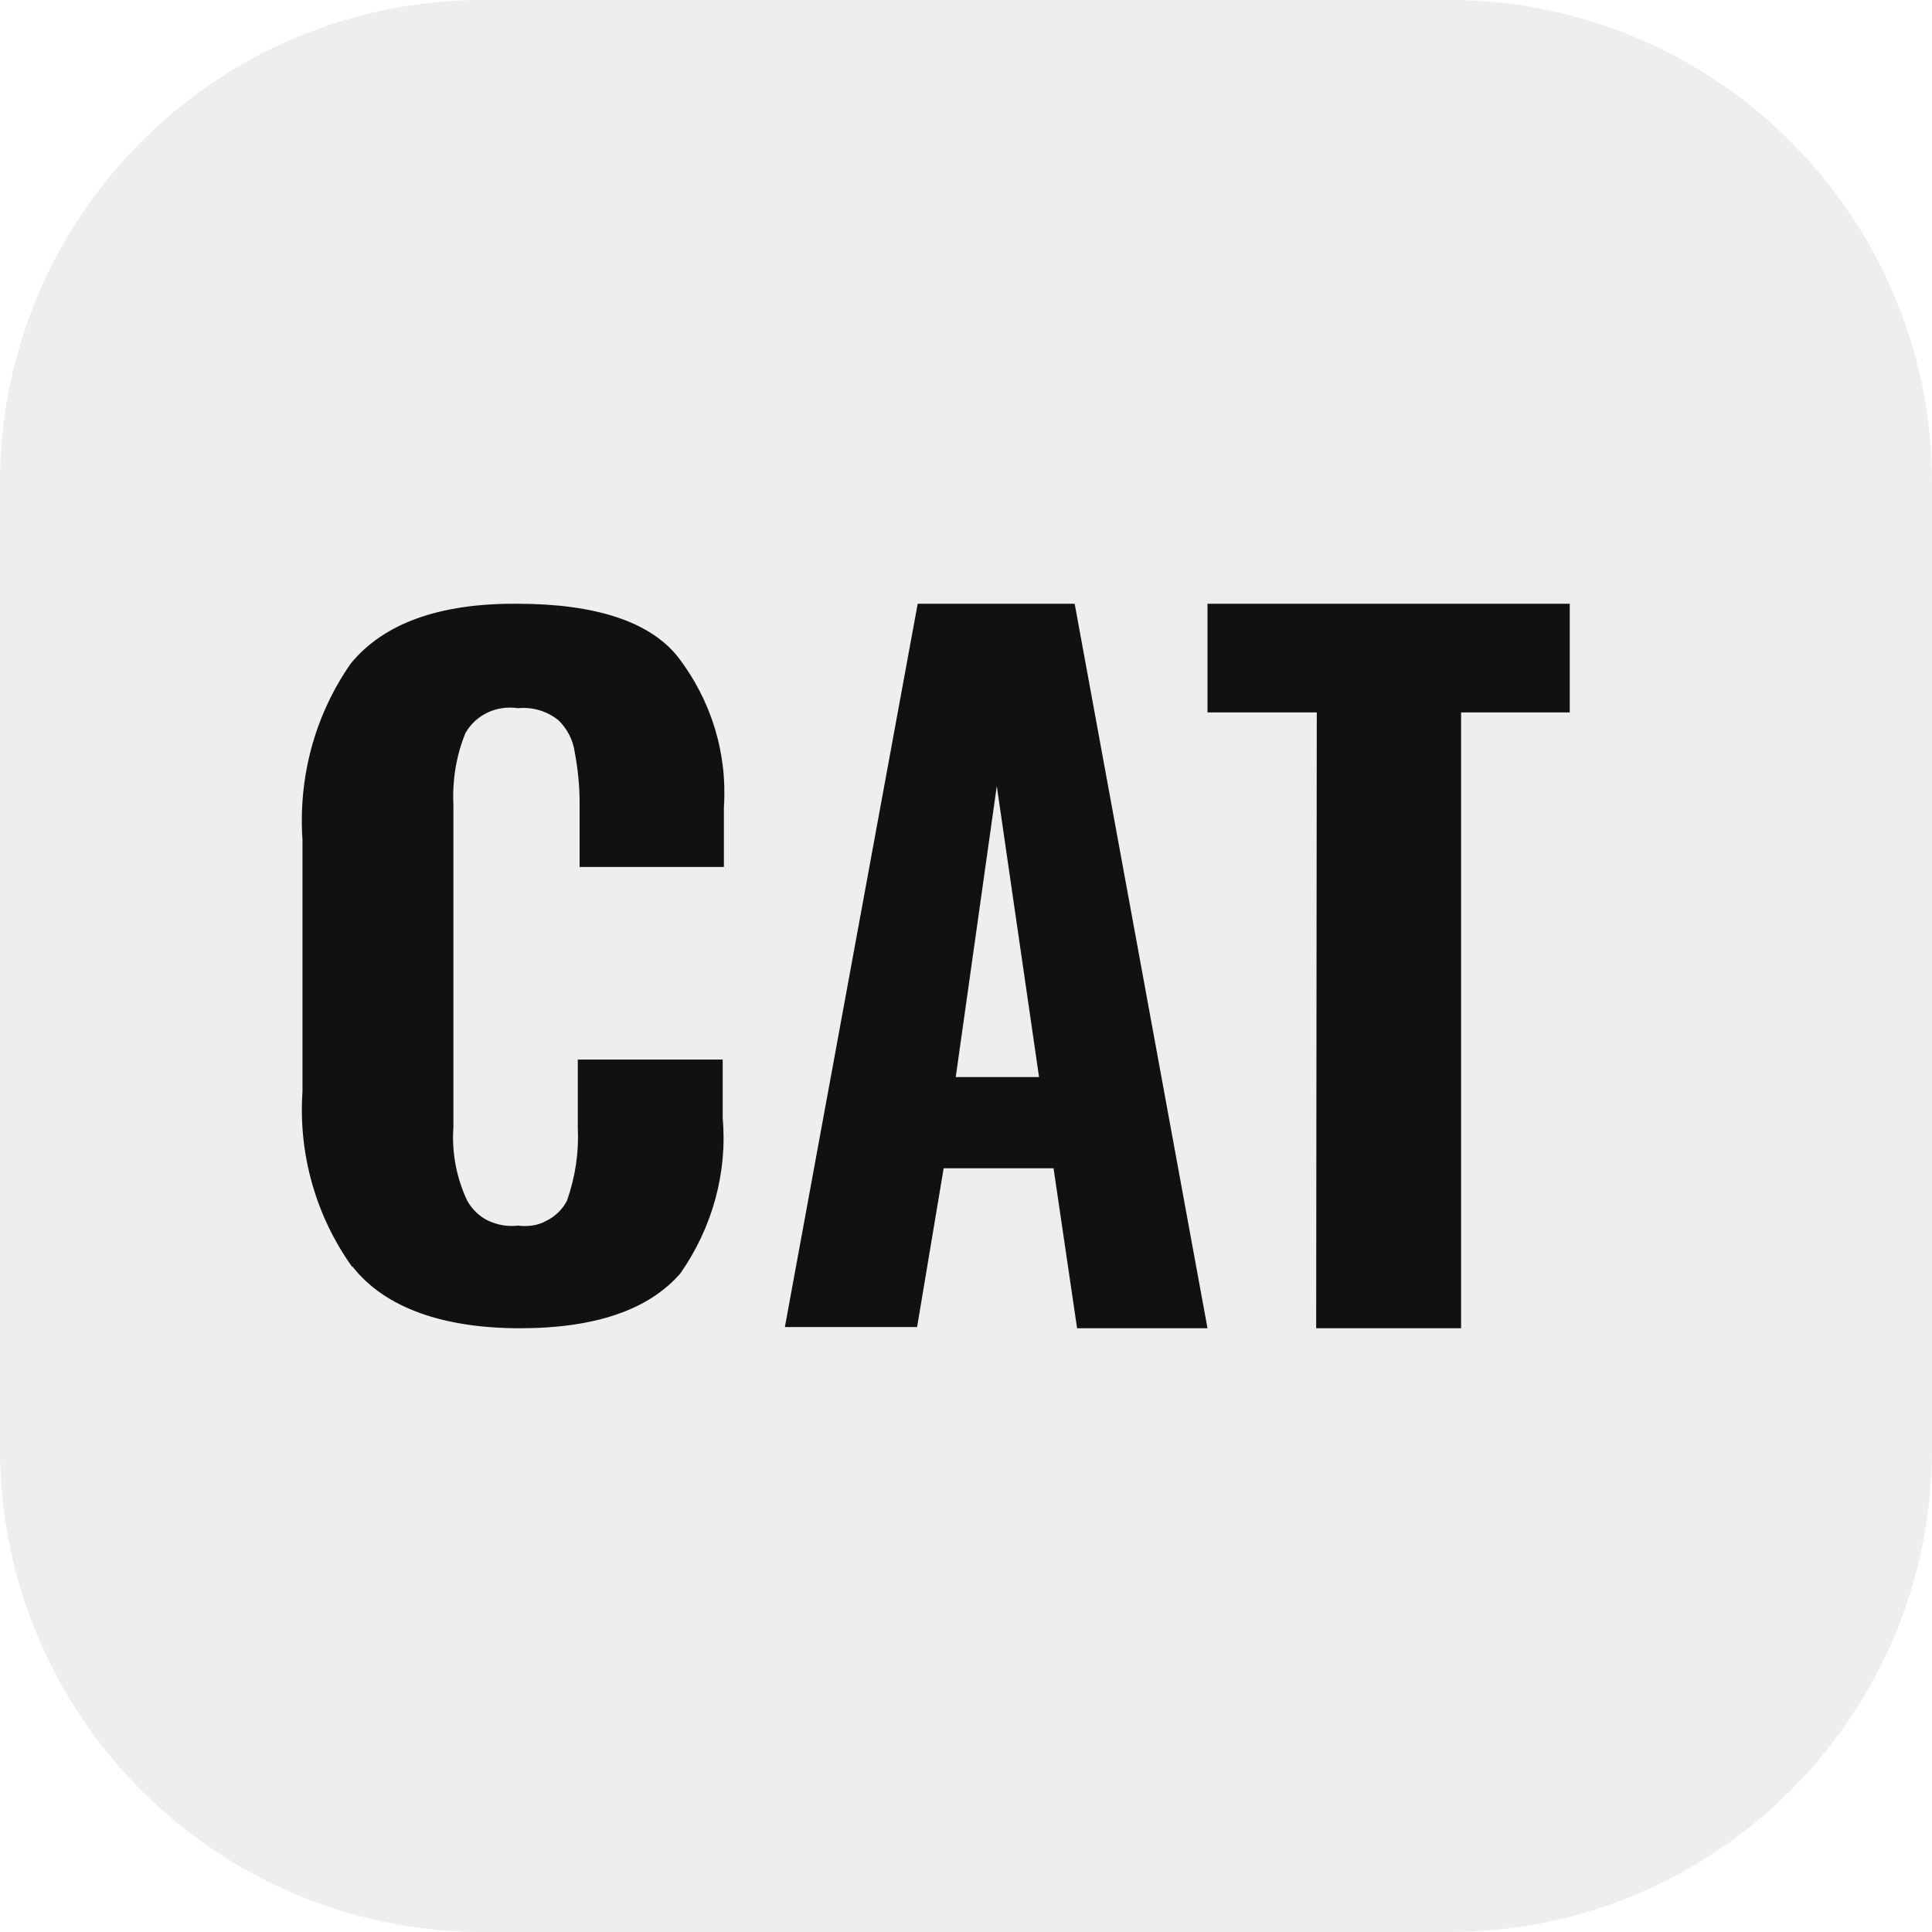
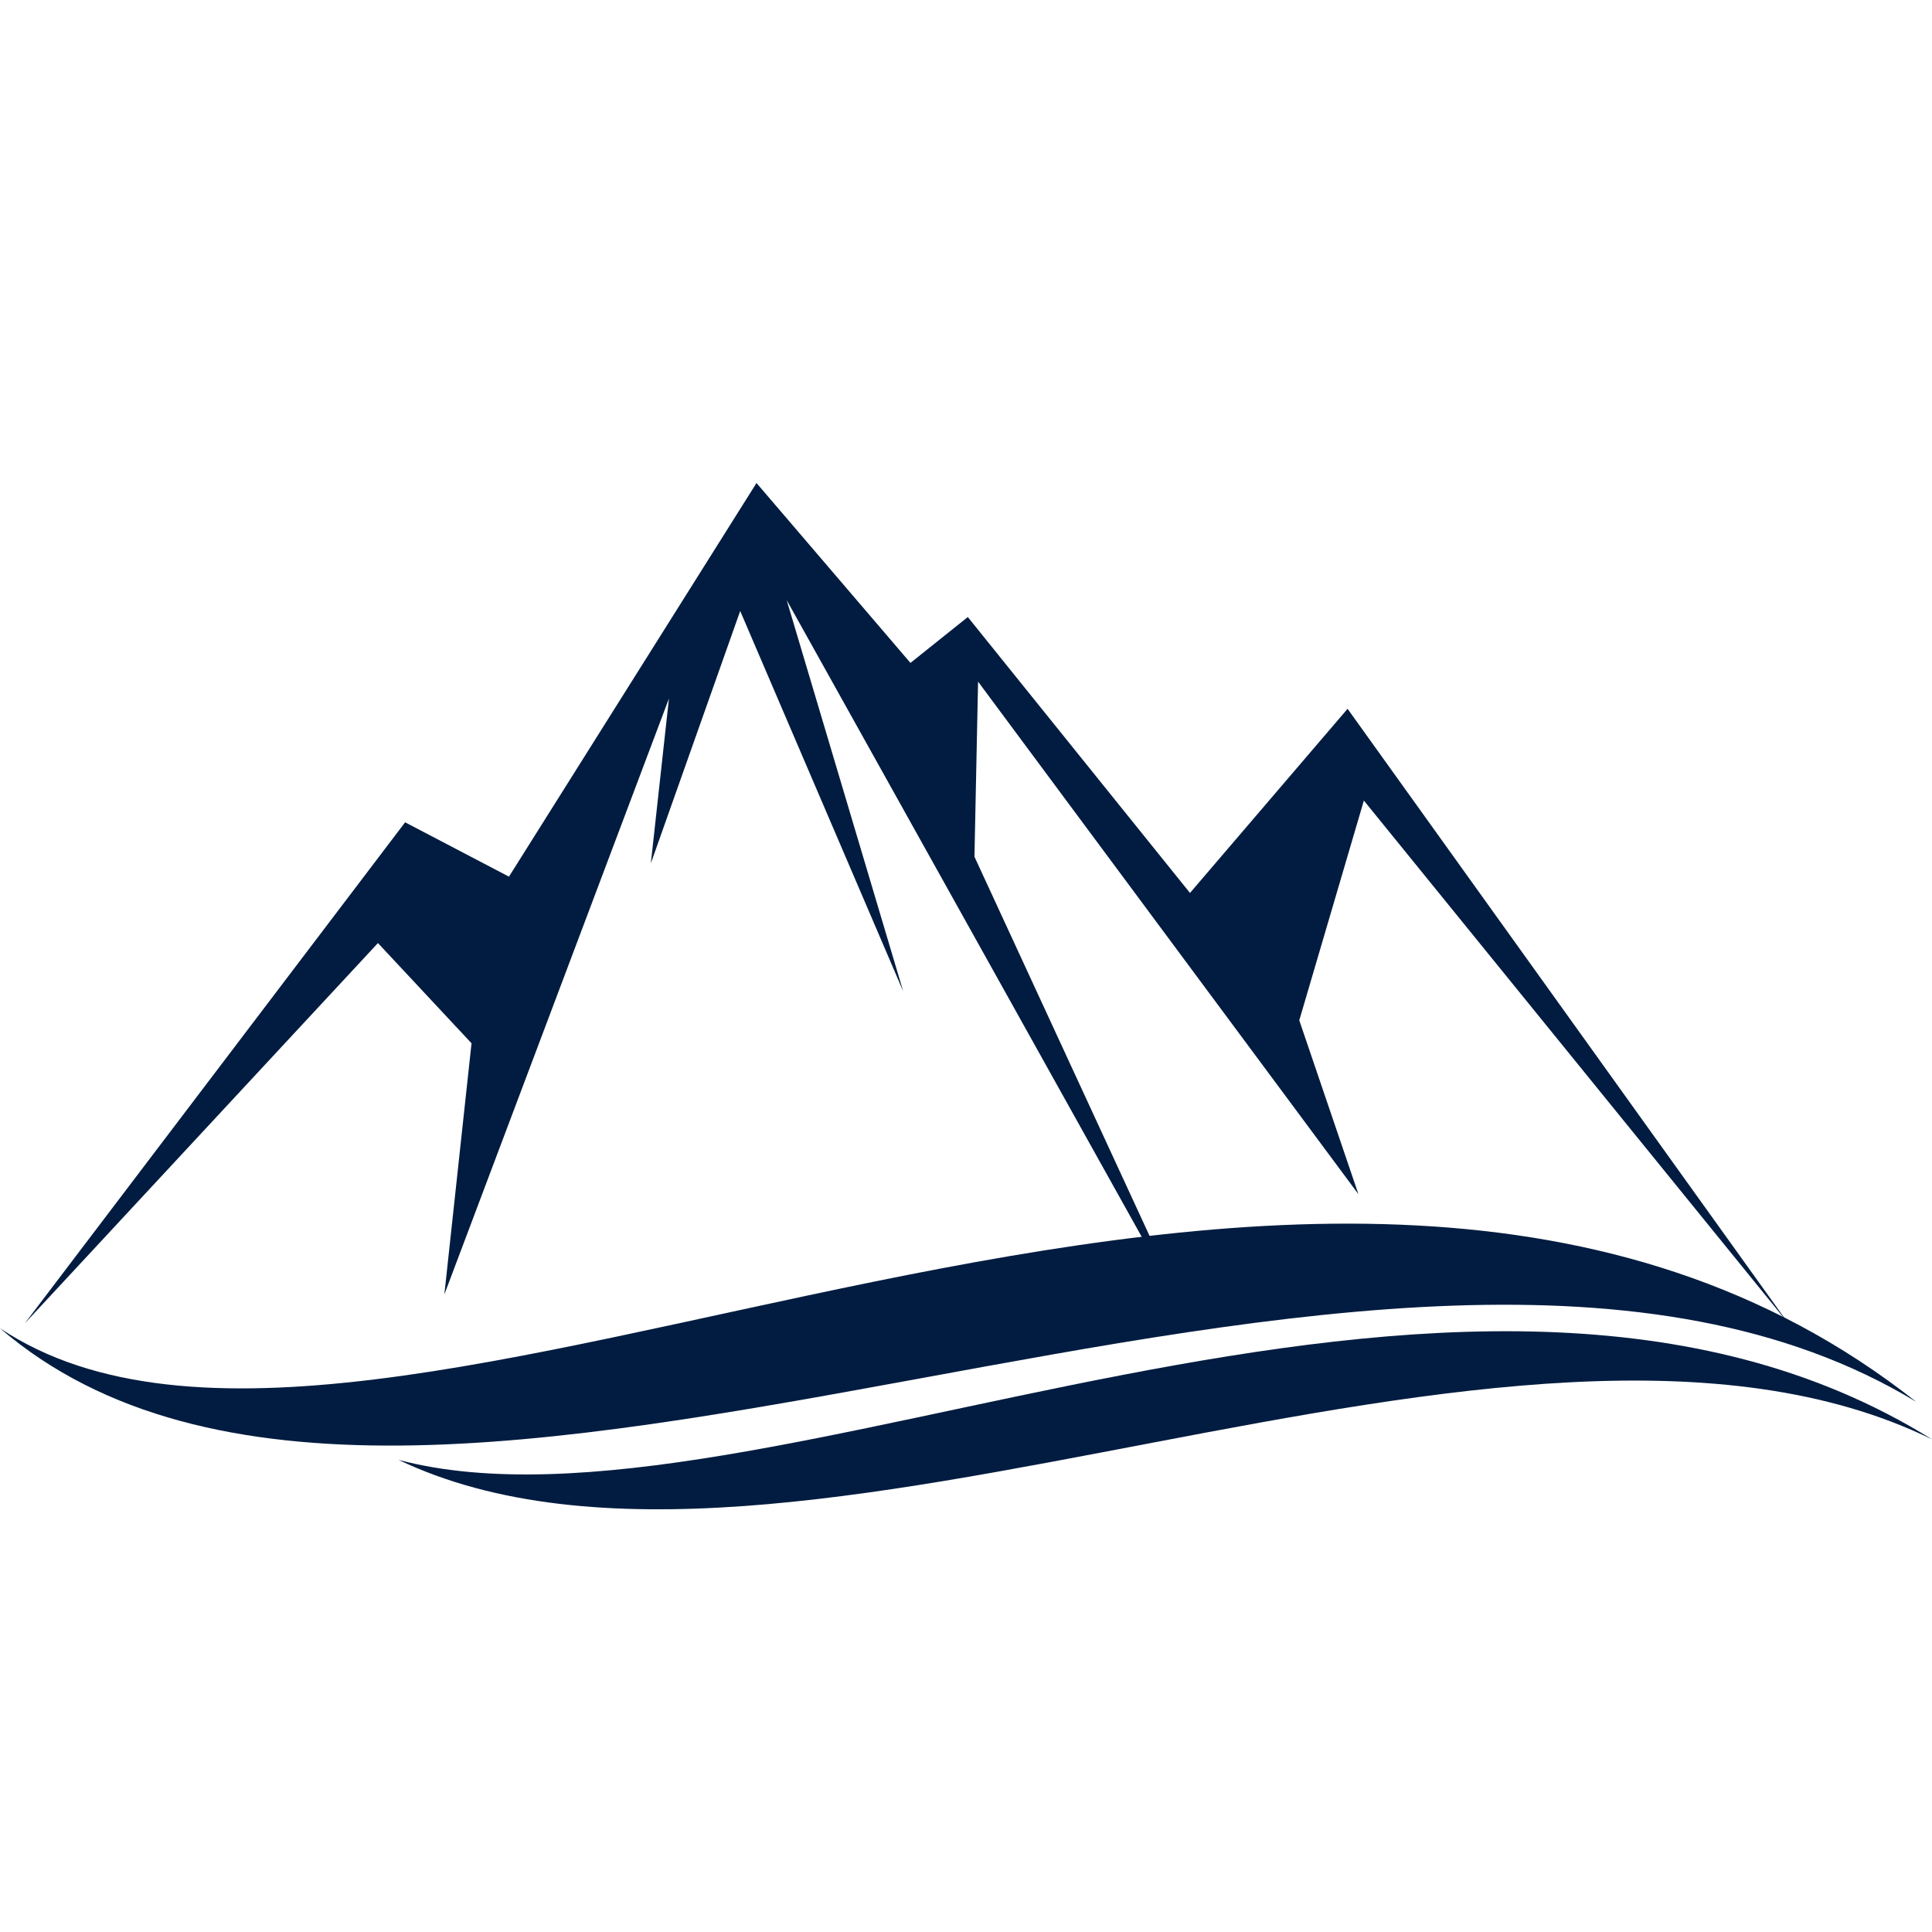
<svg xmlns="http://www.w3.org/2000/svg" viewBox="0 0 32 32">
-   <rect width="32" height="32" rx="8" fill="#EEE" />
-   <path d="M5.83 20.98a4.48 4.48 0 0 1-.82-2.9v-4.17c-.07-1.03.2-2.06.8-2.92.54-.66 1.46-1 2.76-.99 1.3 0 2.19.3 2.65.87.56.72.83 1.61.77 2.5v.99H9.6v-1.07c0-.28-.03-.56-.08-.83a.92.92 0 0 0-.27-.53.92.92 0 0 0-.67-.2.88.88 0 0 0-.5.07.83.83 0 0 0-.37.34c-.16.39-.22.8-.2 1.22v5.3c-.03.43.05.85.23 1.23.08.14.2.26.35.33.15.07.32.1.49.08.16.02.33 0 .47-.08a.77.77 0 0 0 .34-.33c.14-.4.2-.8.18-1.22v-1.12h2.4v.97c.08.9-.17 1.81-.7 2.57-.52.6-1.4.91-2.66.91-1.25 0-2.23-.33-2.77-1.02zM15.2 10h2.6L20 22h-2.16l-.39-2.65h-1.82l-.44 2.63H13L15.2 10zm2.01 7.84l-.7-4.82-.68 4.82h1.38zM21.81 11.8H20V10h6v1.8h-1.8V22h-2.4l.01-10.2z" fill="#111" />
+   <path fill-rule="evenodd" clip-rule="evenodd" d="M.41 21.92l6.3-8.3 1.72.9L12.53 8l2.55 2.98.95-.76 3.68 4.57 2.61-3.05 7.3 10.18-7.03-8.66-1.07 3.64.98 2.88-6.3-8.49-.06 2.9 3.57 7.73-6.68-11.98 1.93 6.48-2.7-6.3-1.48 4.18.3-2.73-3.72 9.87.45-4.16-1.55-1.66-5.85 6.3z" fill="#011C40" />
+   <path fill-rule="evenodd" clip-rule="evenodd" d="M31.74 23.22C21.78 15.35 6.27 26.18 0 22c6.89 5.92 23-4.08 31.74 1.22z" fill="#011C40" />
+   <path fill-rule="evenodd" clip-rule="evenodd" d="M32 23.84c-7.82-4.87-19.45 1.91-25.4.34 6.45 3.07 18.47-3.73 25.4-.34z" fill="#011C40" />
</svg>
